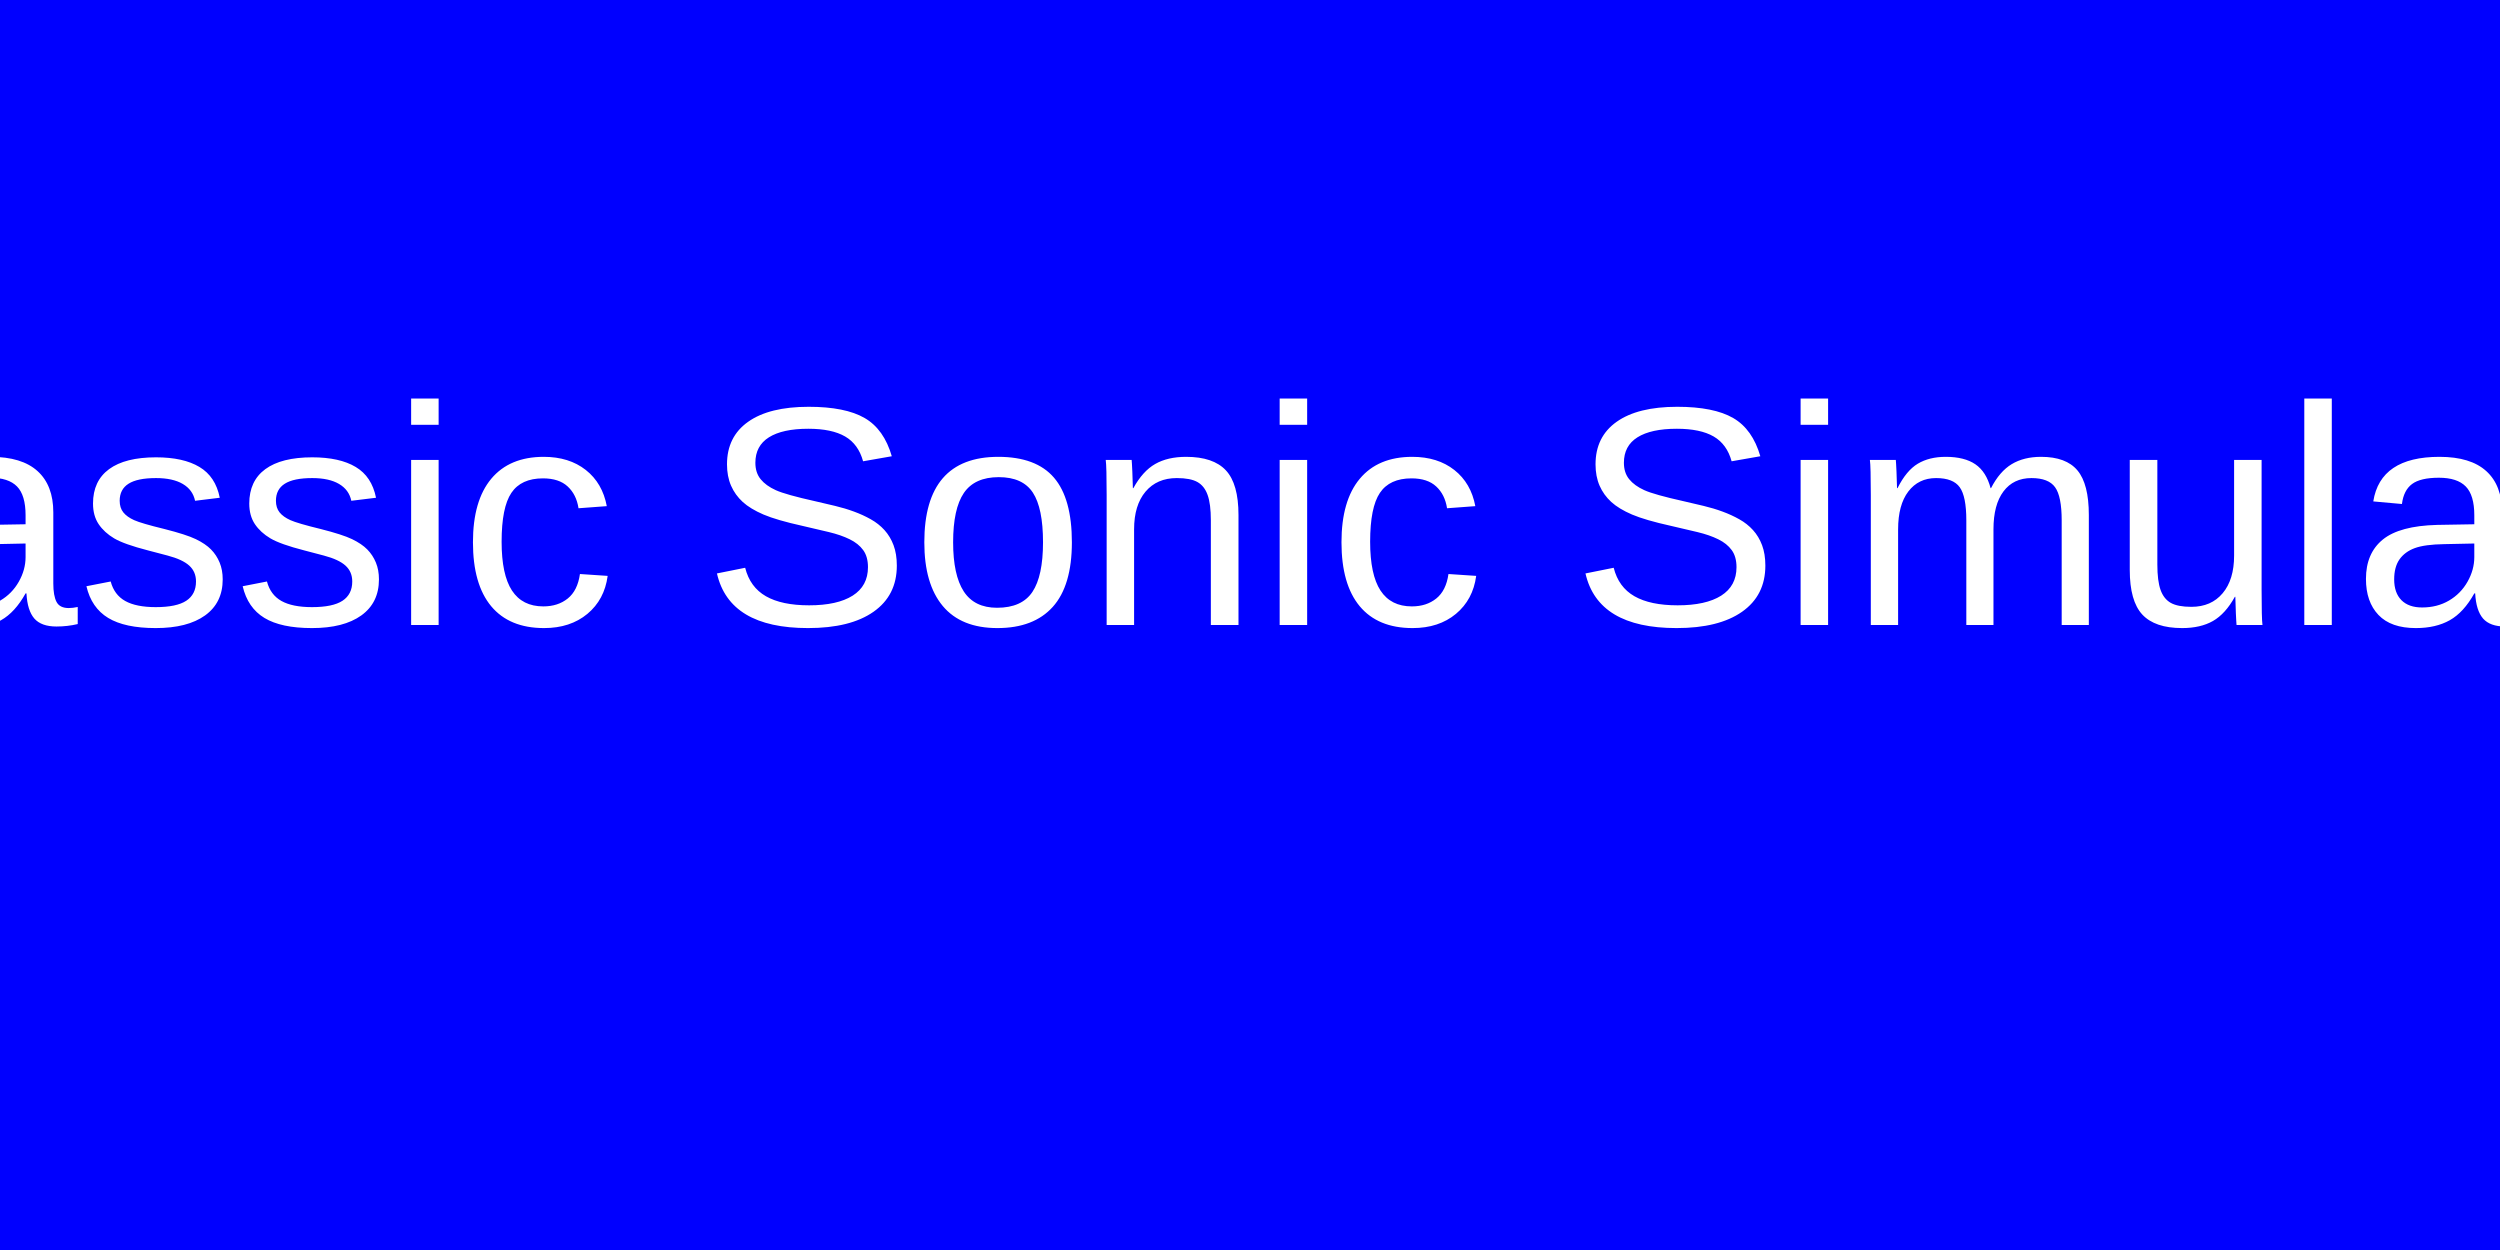
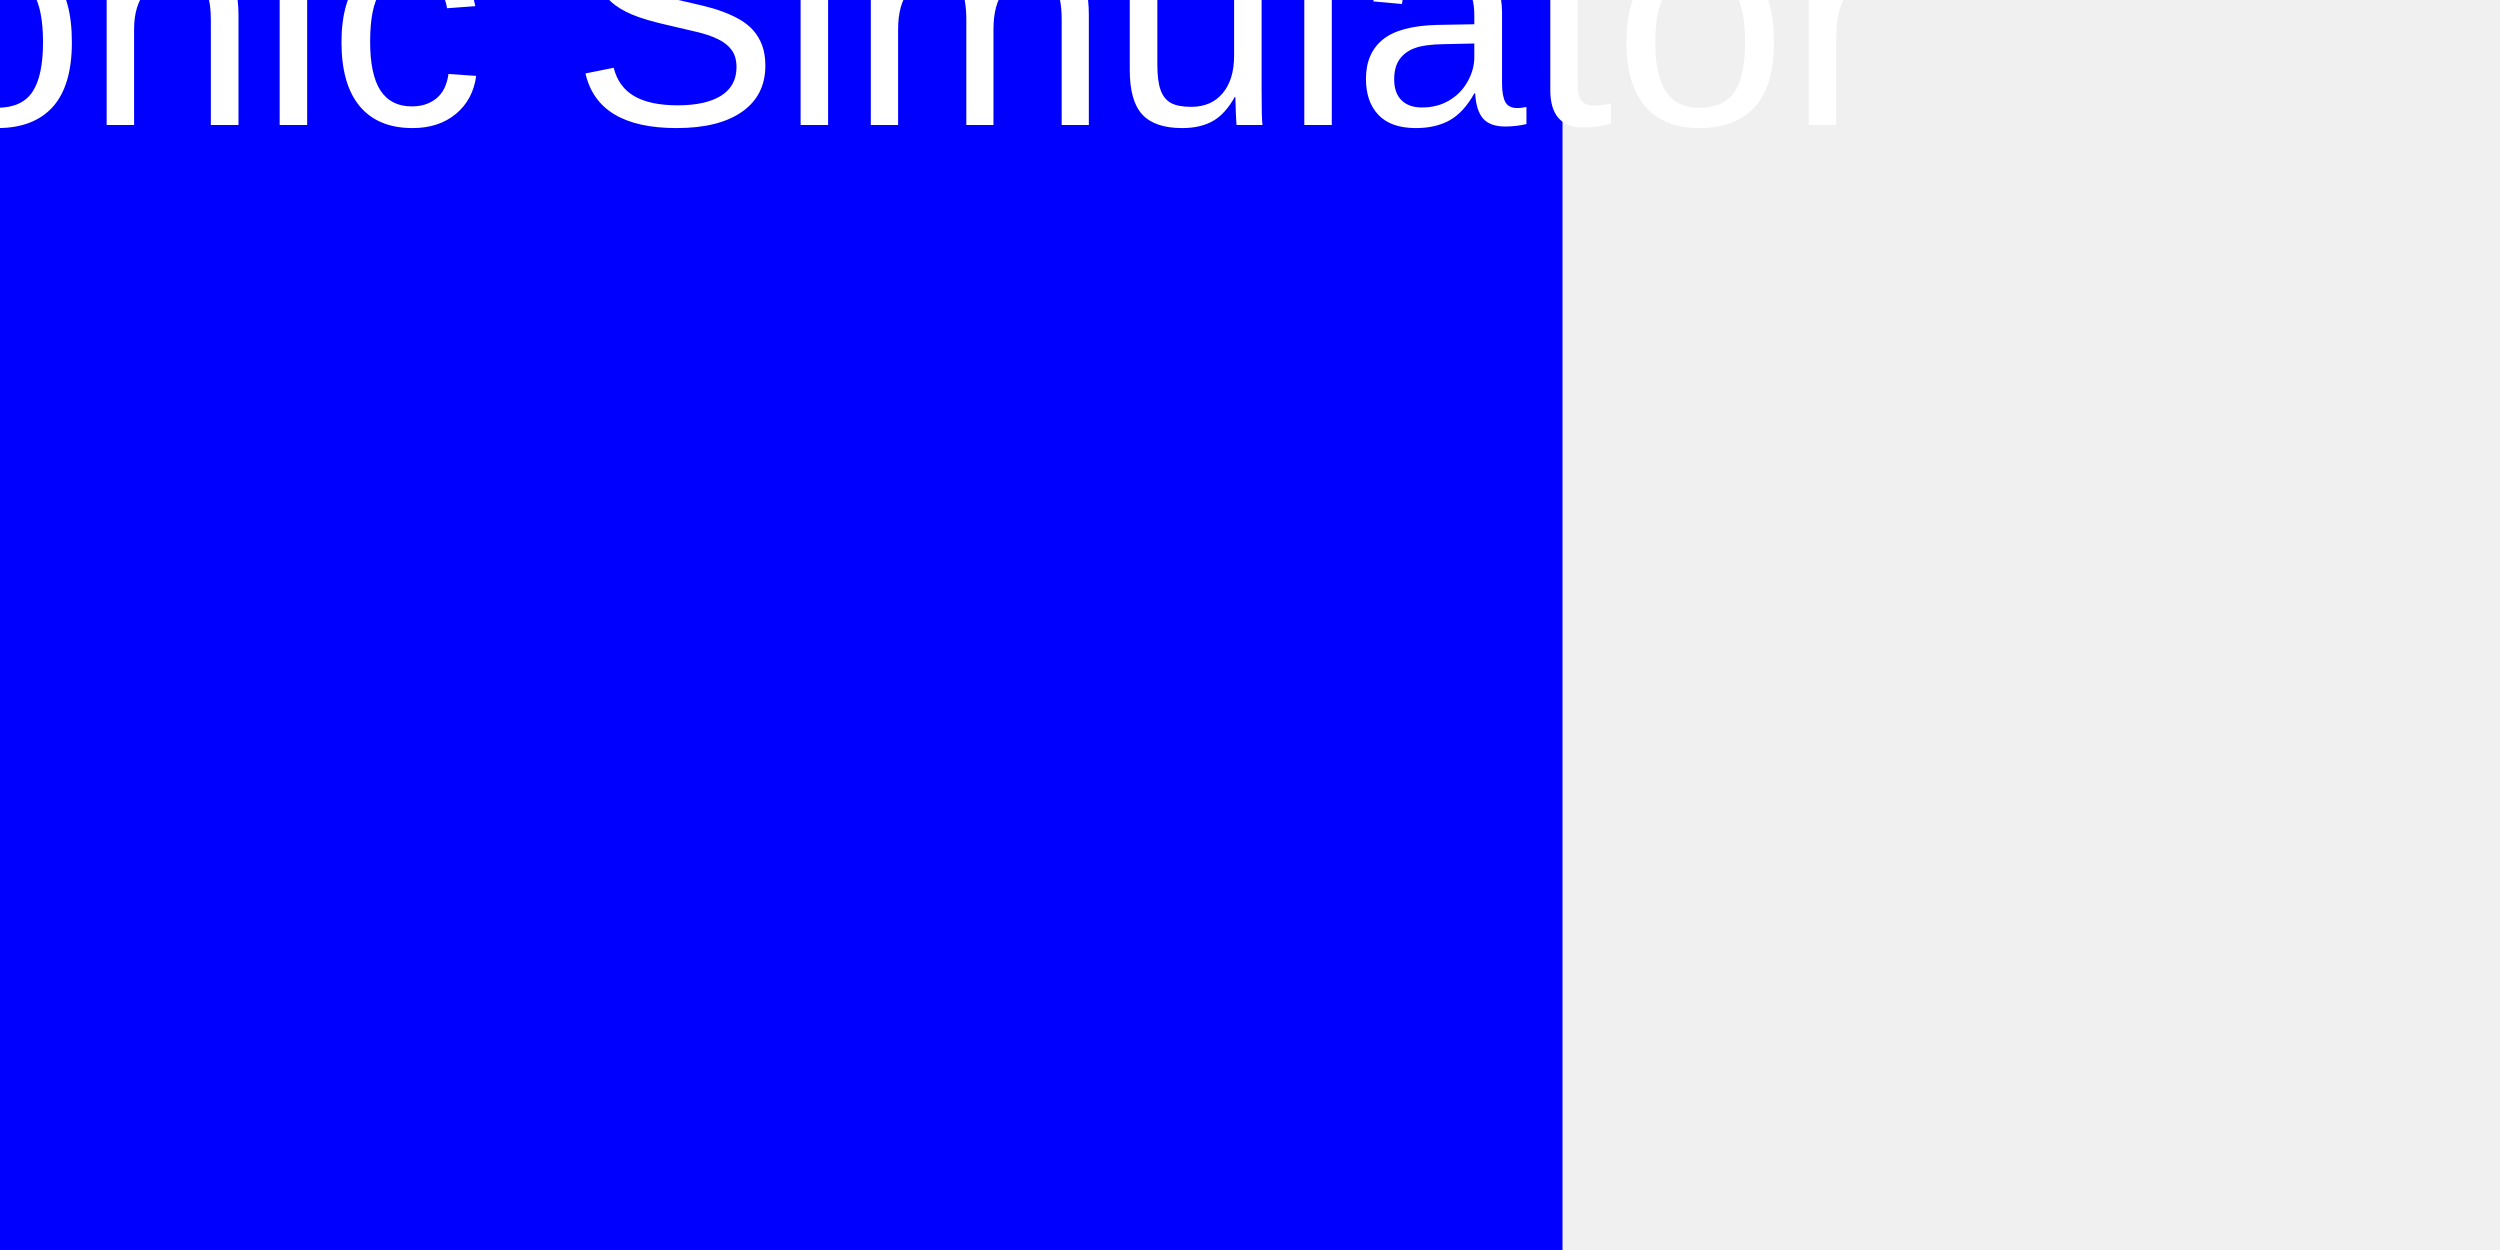
<svg xmlns="http://www.w3.org/2000/svg" width="800" height="400">
-   <rect width="999" height="999" fill="blue" />
-   <text x="50%" y="50%" font-family="Arial" font-size="100" fill="white" text-anchor="middle" alignment-baseline="middle">
+   <rect width="500" height="400" fill="blue" />
+   <text x="10%" y="10%" font-family="Arial" font-size="100" fill="white" text-anchor="middle" alignment-baseline="middle">
 Classic Sonic 
    Simulator
  </text>
</svg>
